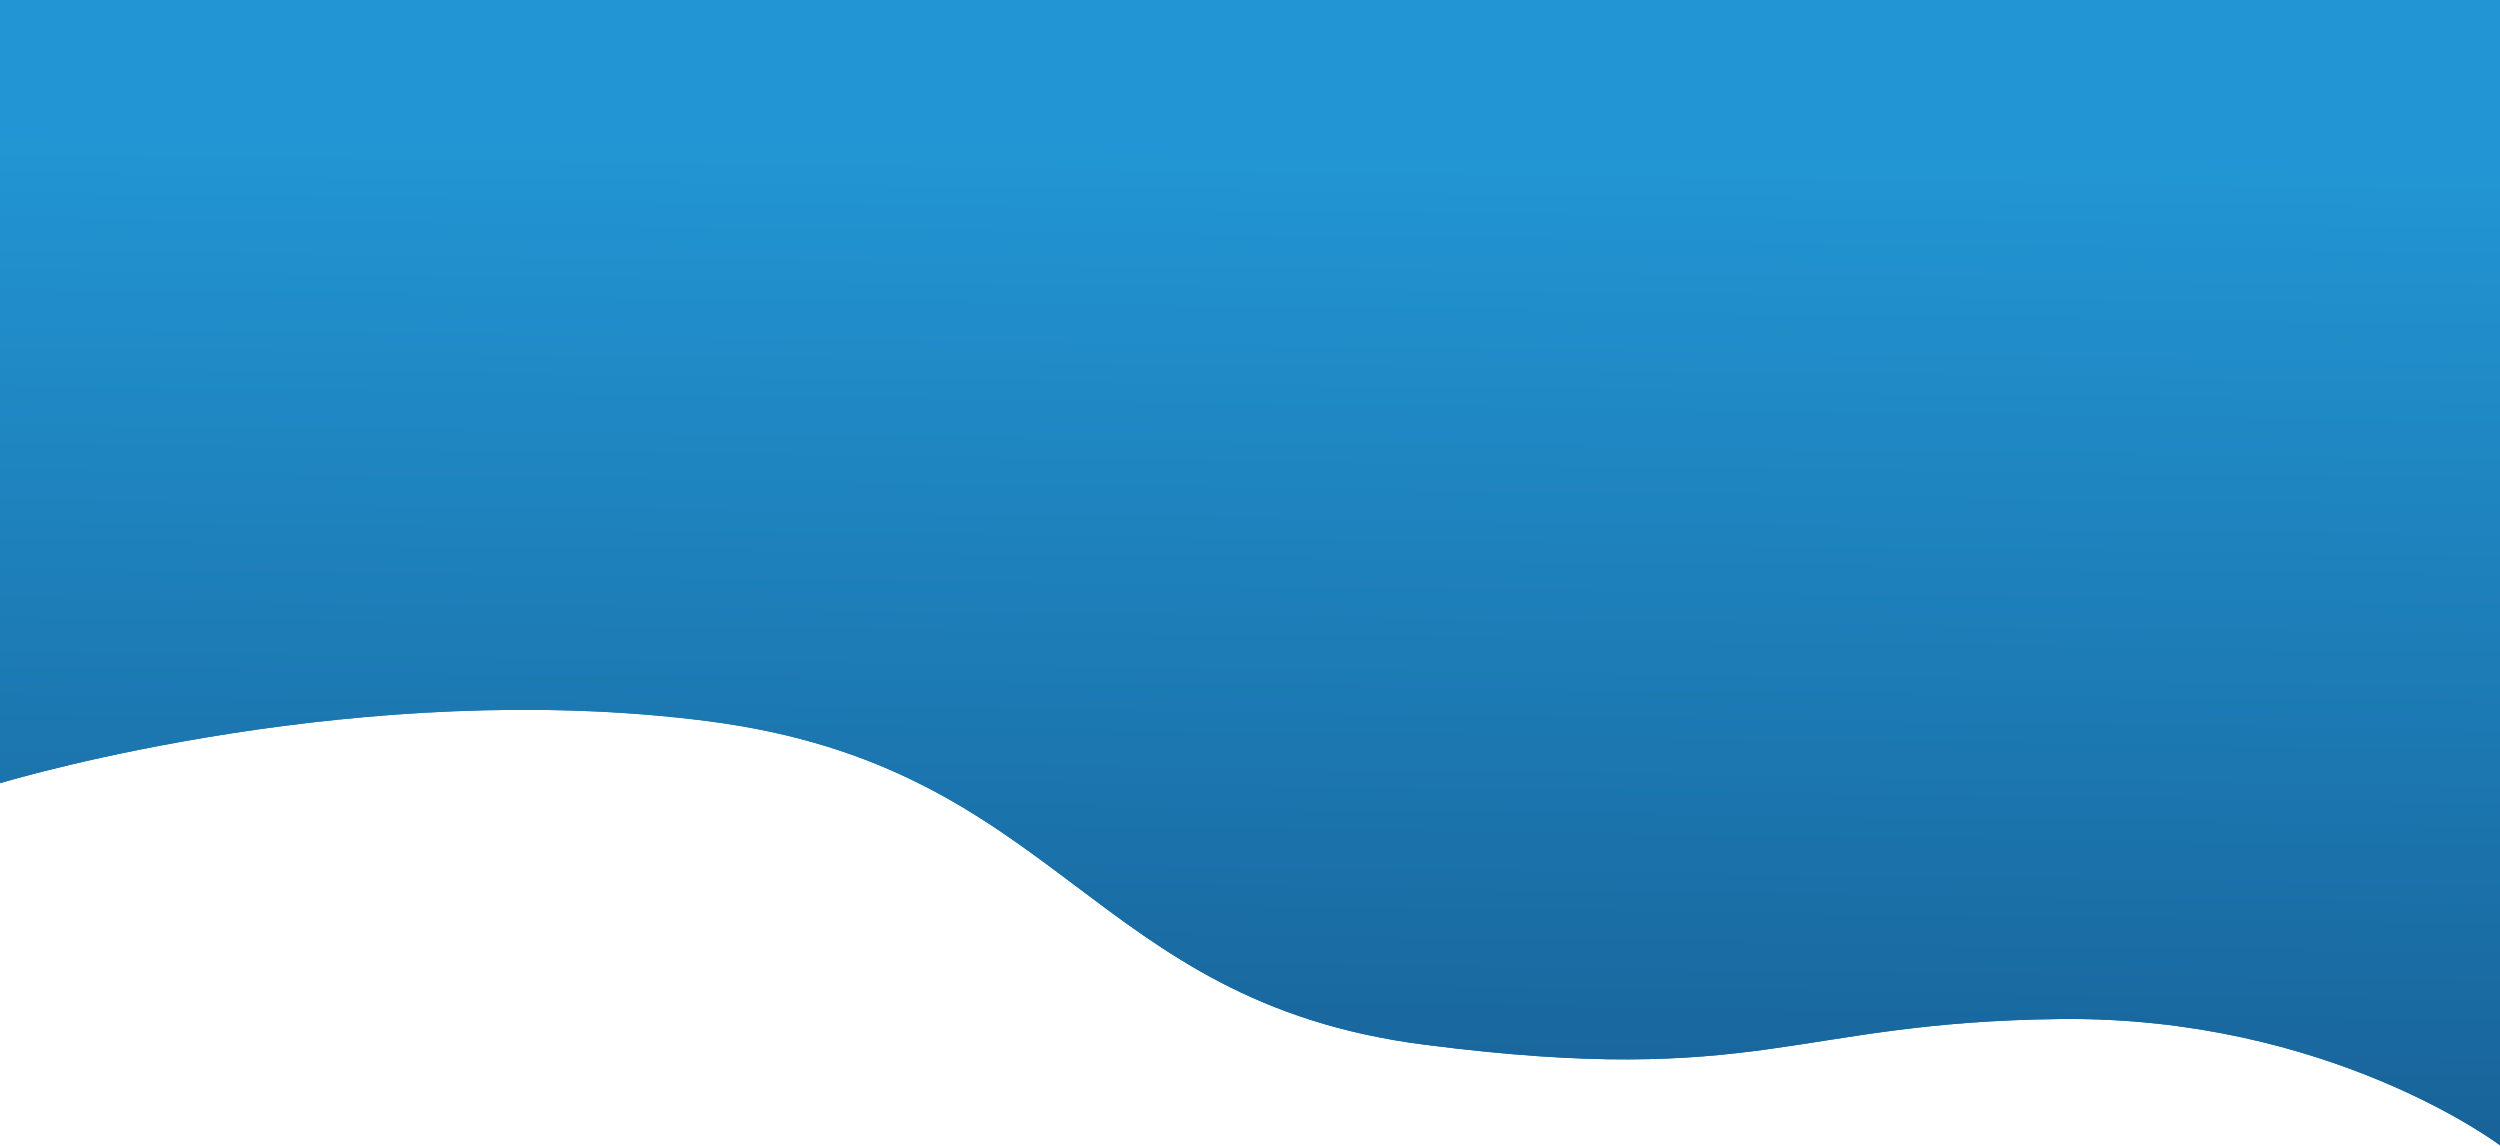
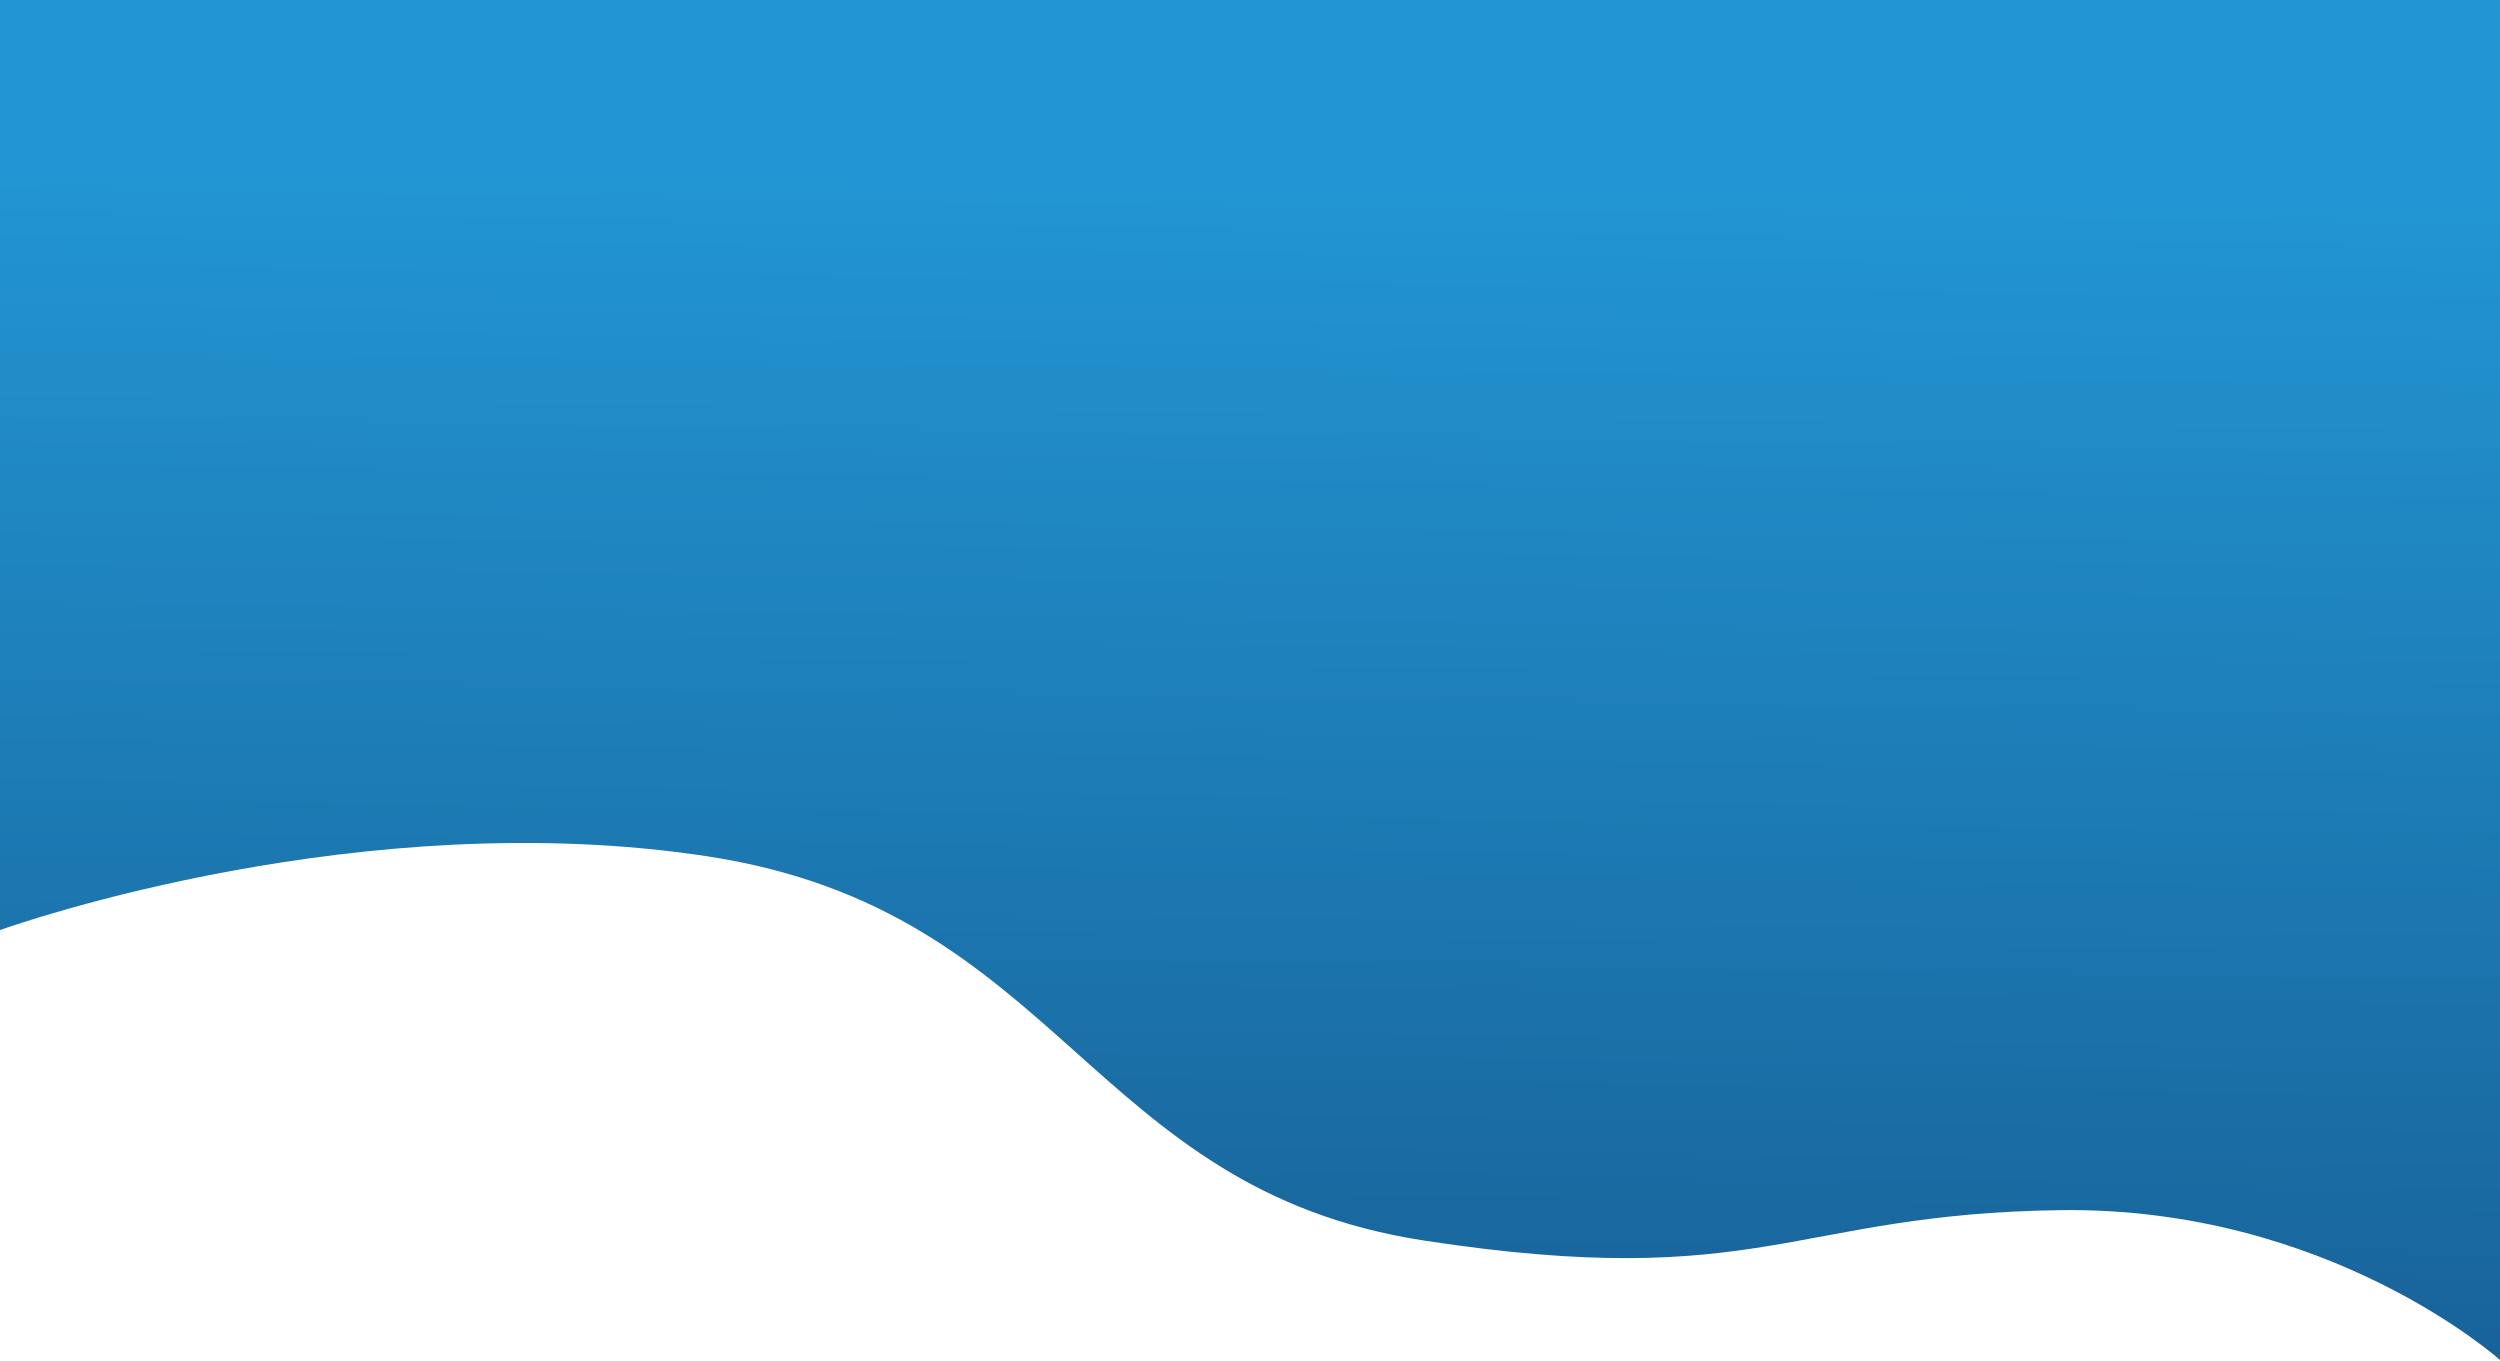
- <svg xmlns="http://www.w3.org/2000/svg" id="Livello_1" data-name="Livello 1" viewBox="0 0 1920.94 880">
+ <svg xmlns="http://www.w3.org/2000/svg" xmlns:xlink="http://www.w3.org/1999/xlink" id="Livello_1" data-name="Livello 1" viewBox="0 0 1920.94 1045">
  <defs>
    <linearGradient id="Sfumatura_senza_nome_3" x1="966.98" y1="-13.68" x2="954.36" y2="866.14" gradientUnits="userSpaceOnUse">
      <stop offset="0.14" stop-color="#2296d4" />
      <stop offset="1" stop-color="#186399" />
    </linearGradient>
+     <linearGradient id="Sfumatura_senza_nome_3-2" x1="968.16" y1="-13.66" x2="953.18" y2="1031.12" xlink:href="#Sfumatura_senza_nome_3" />
  </defs>
  <path d="M1920.94,0V880s-131.41-99.34-338-97-229.55,53-488.35,19.72S816.22,589.2,543.67,554.09C279.2,520,15.41,597.18,0,601.79V0Z" style="fill:url(#Sfumatura_senza_nome_3)" />
-   <path d="M1920.94,0V880s-131.41-99.34-338-97-229.55,53-488.35,19.72S816.22,589.2,543.67,554.09C279.2,520,15.41,597.18,0,601.79V0Z" style="fill:url(#Sfumatura_senza_nome_3)" />
+   <path d="M1920.94,0V1045s-131.41-118-338-115.15-229.55,63-488.35,23.42S816.22,699.68,543.67,658C279.2,617.54,15.41,709.15,0,714.63V0Z" style="fill:url(#Sfumatura_senza_nome_3-2)" />
</svg>
